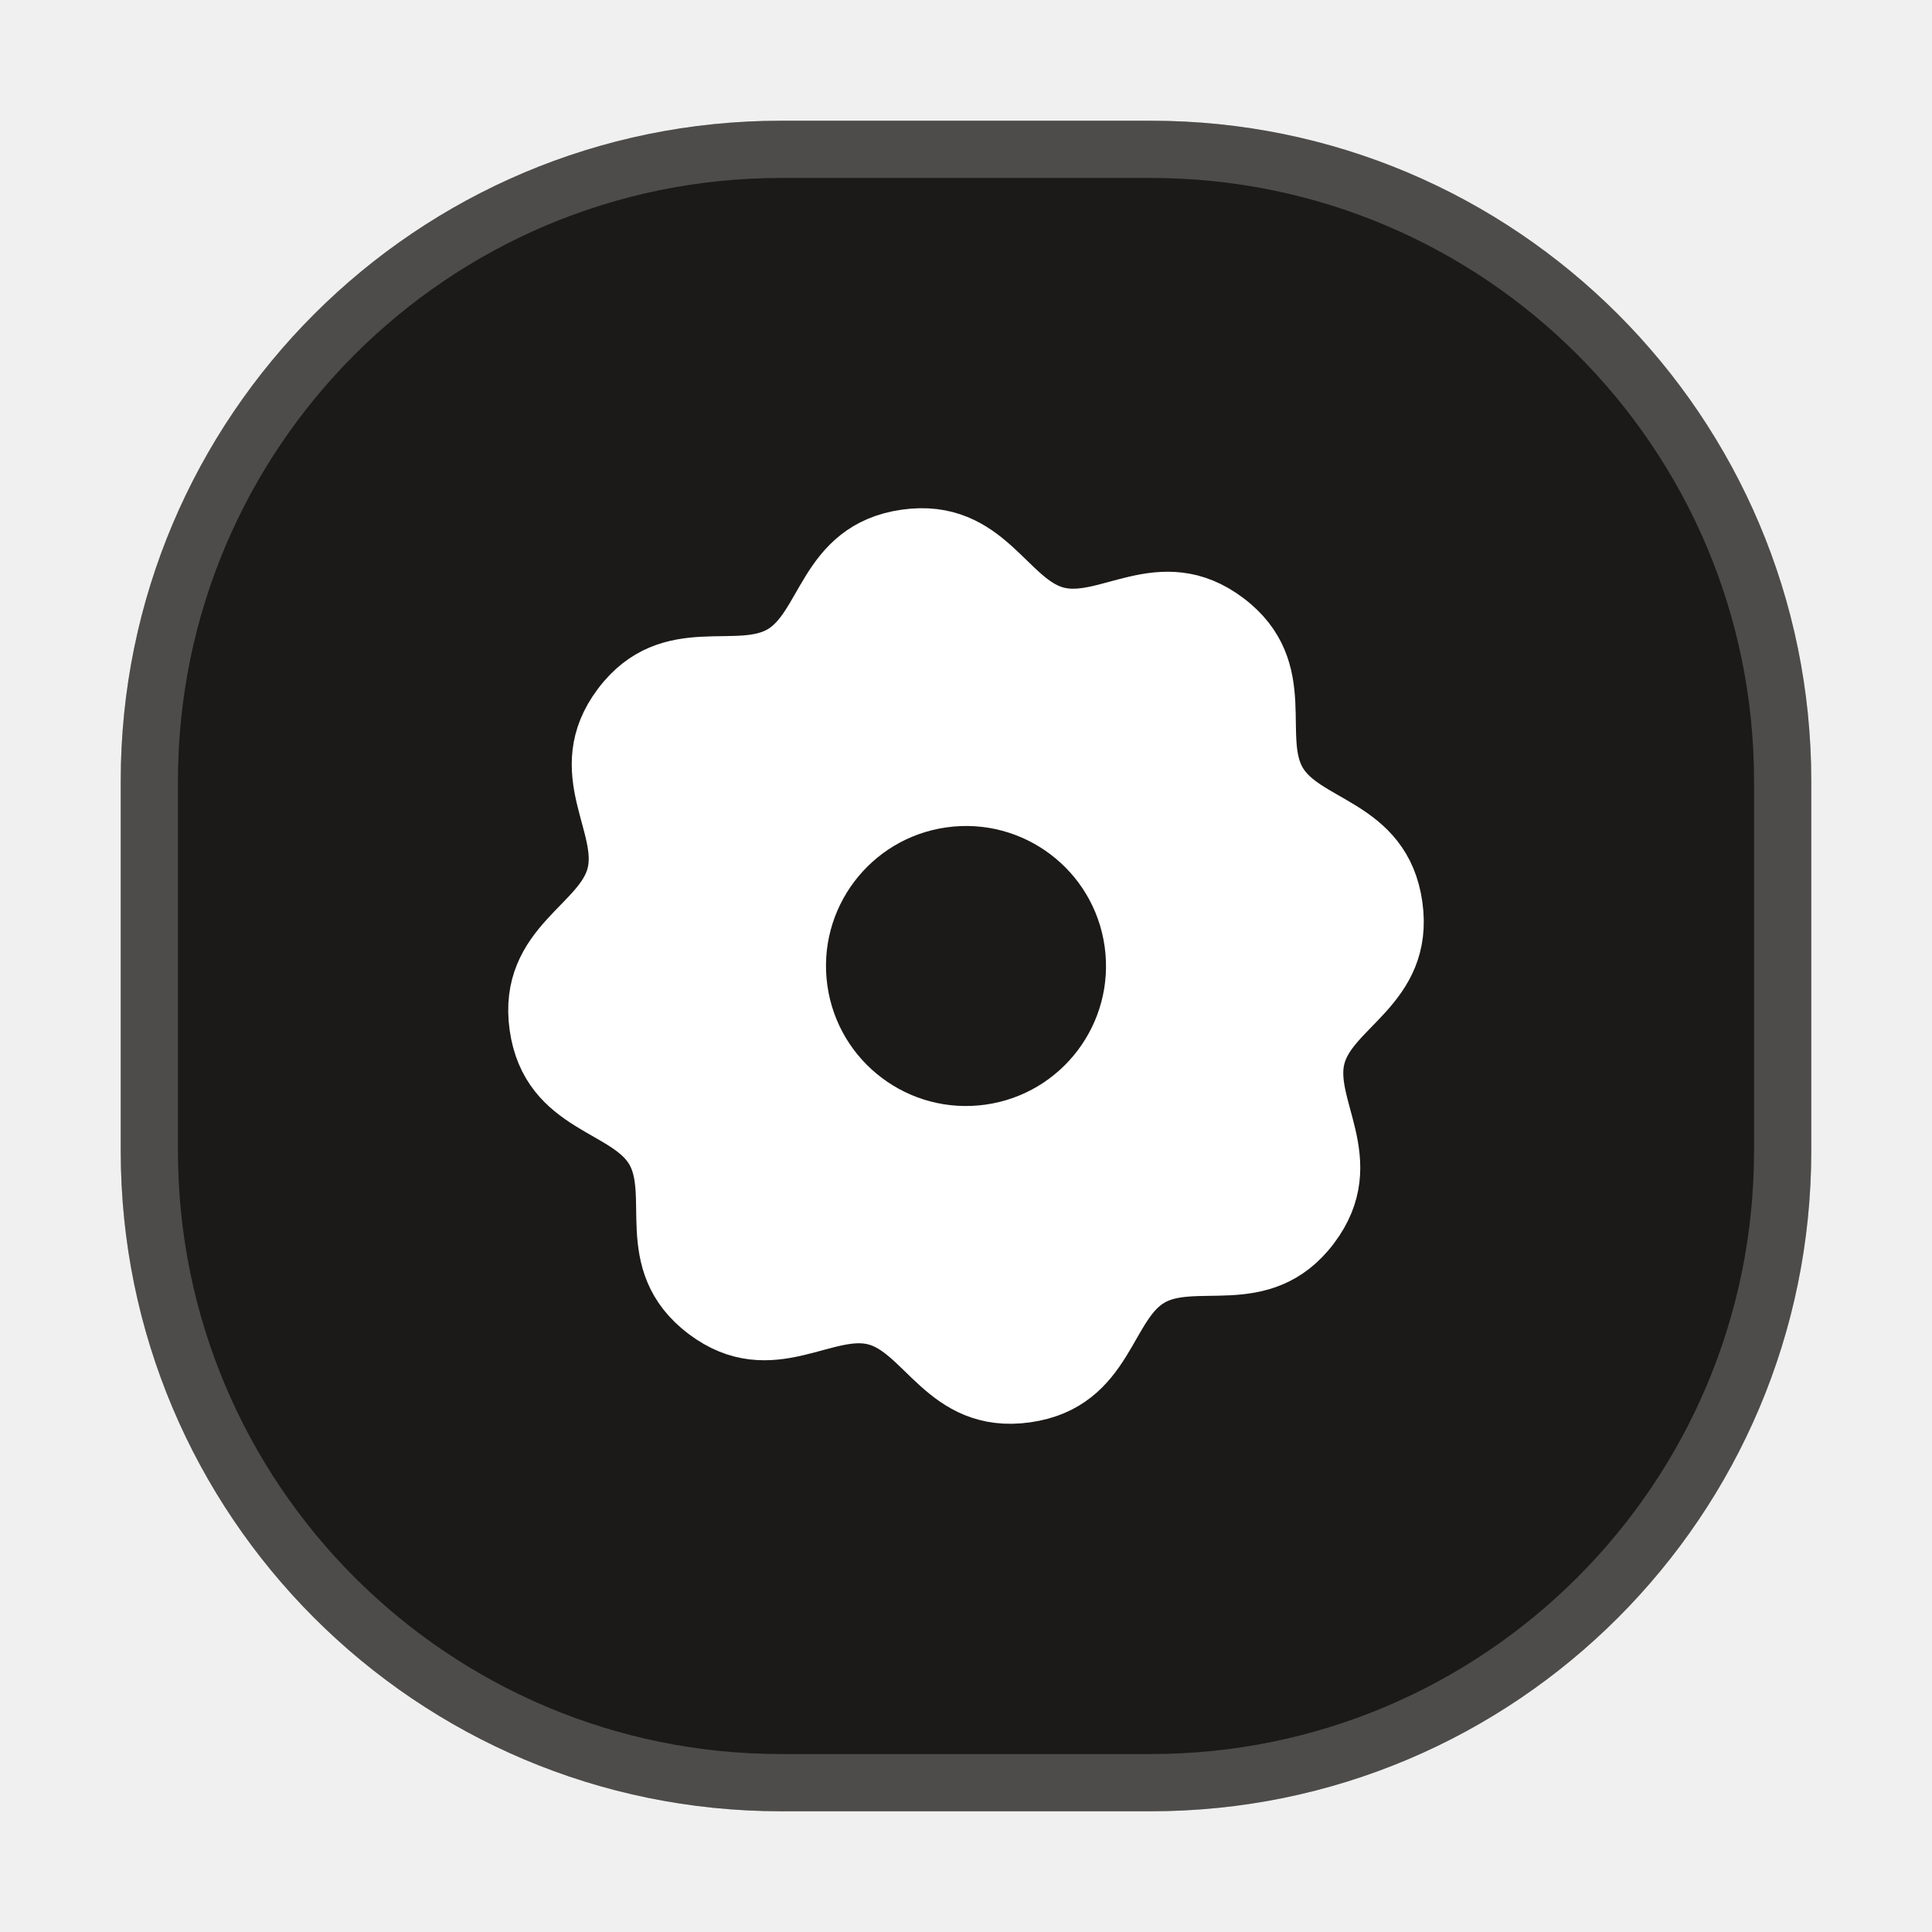
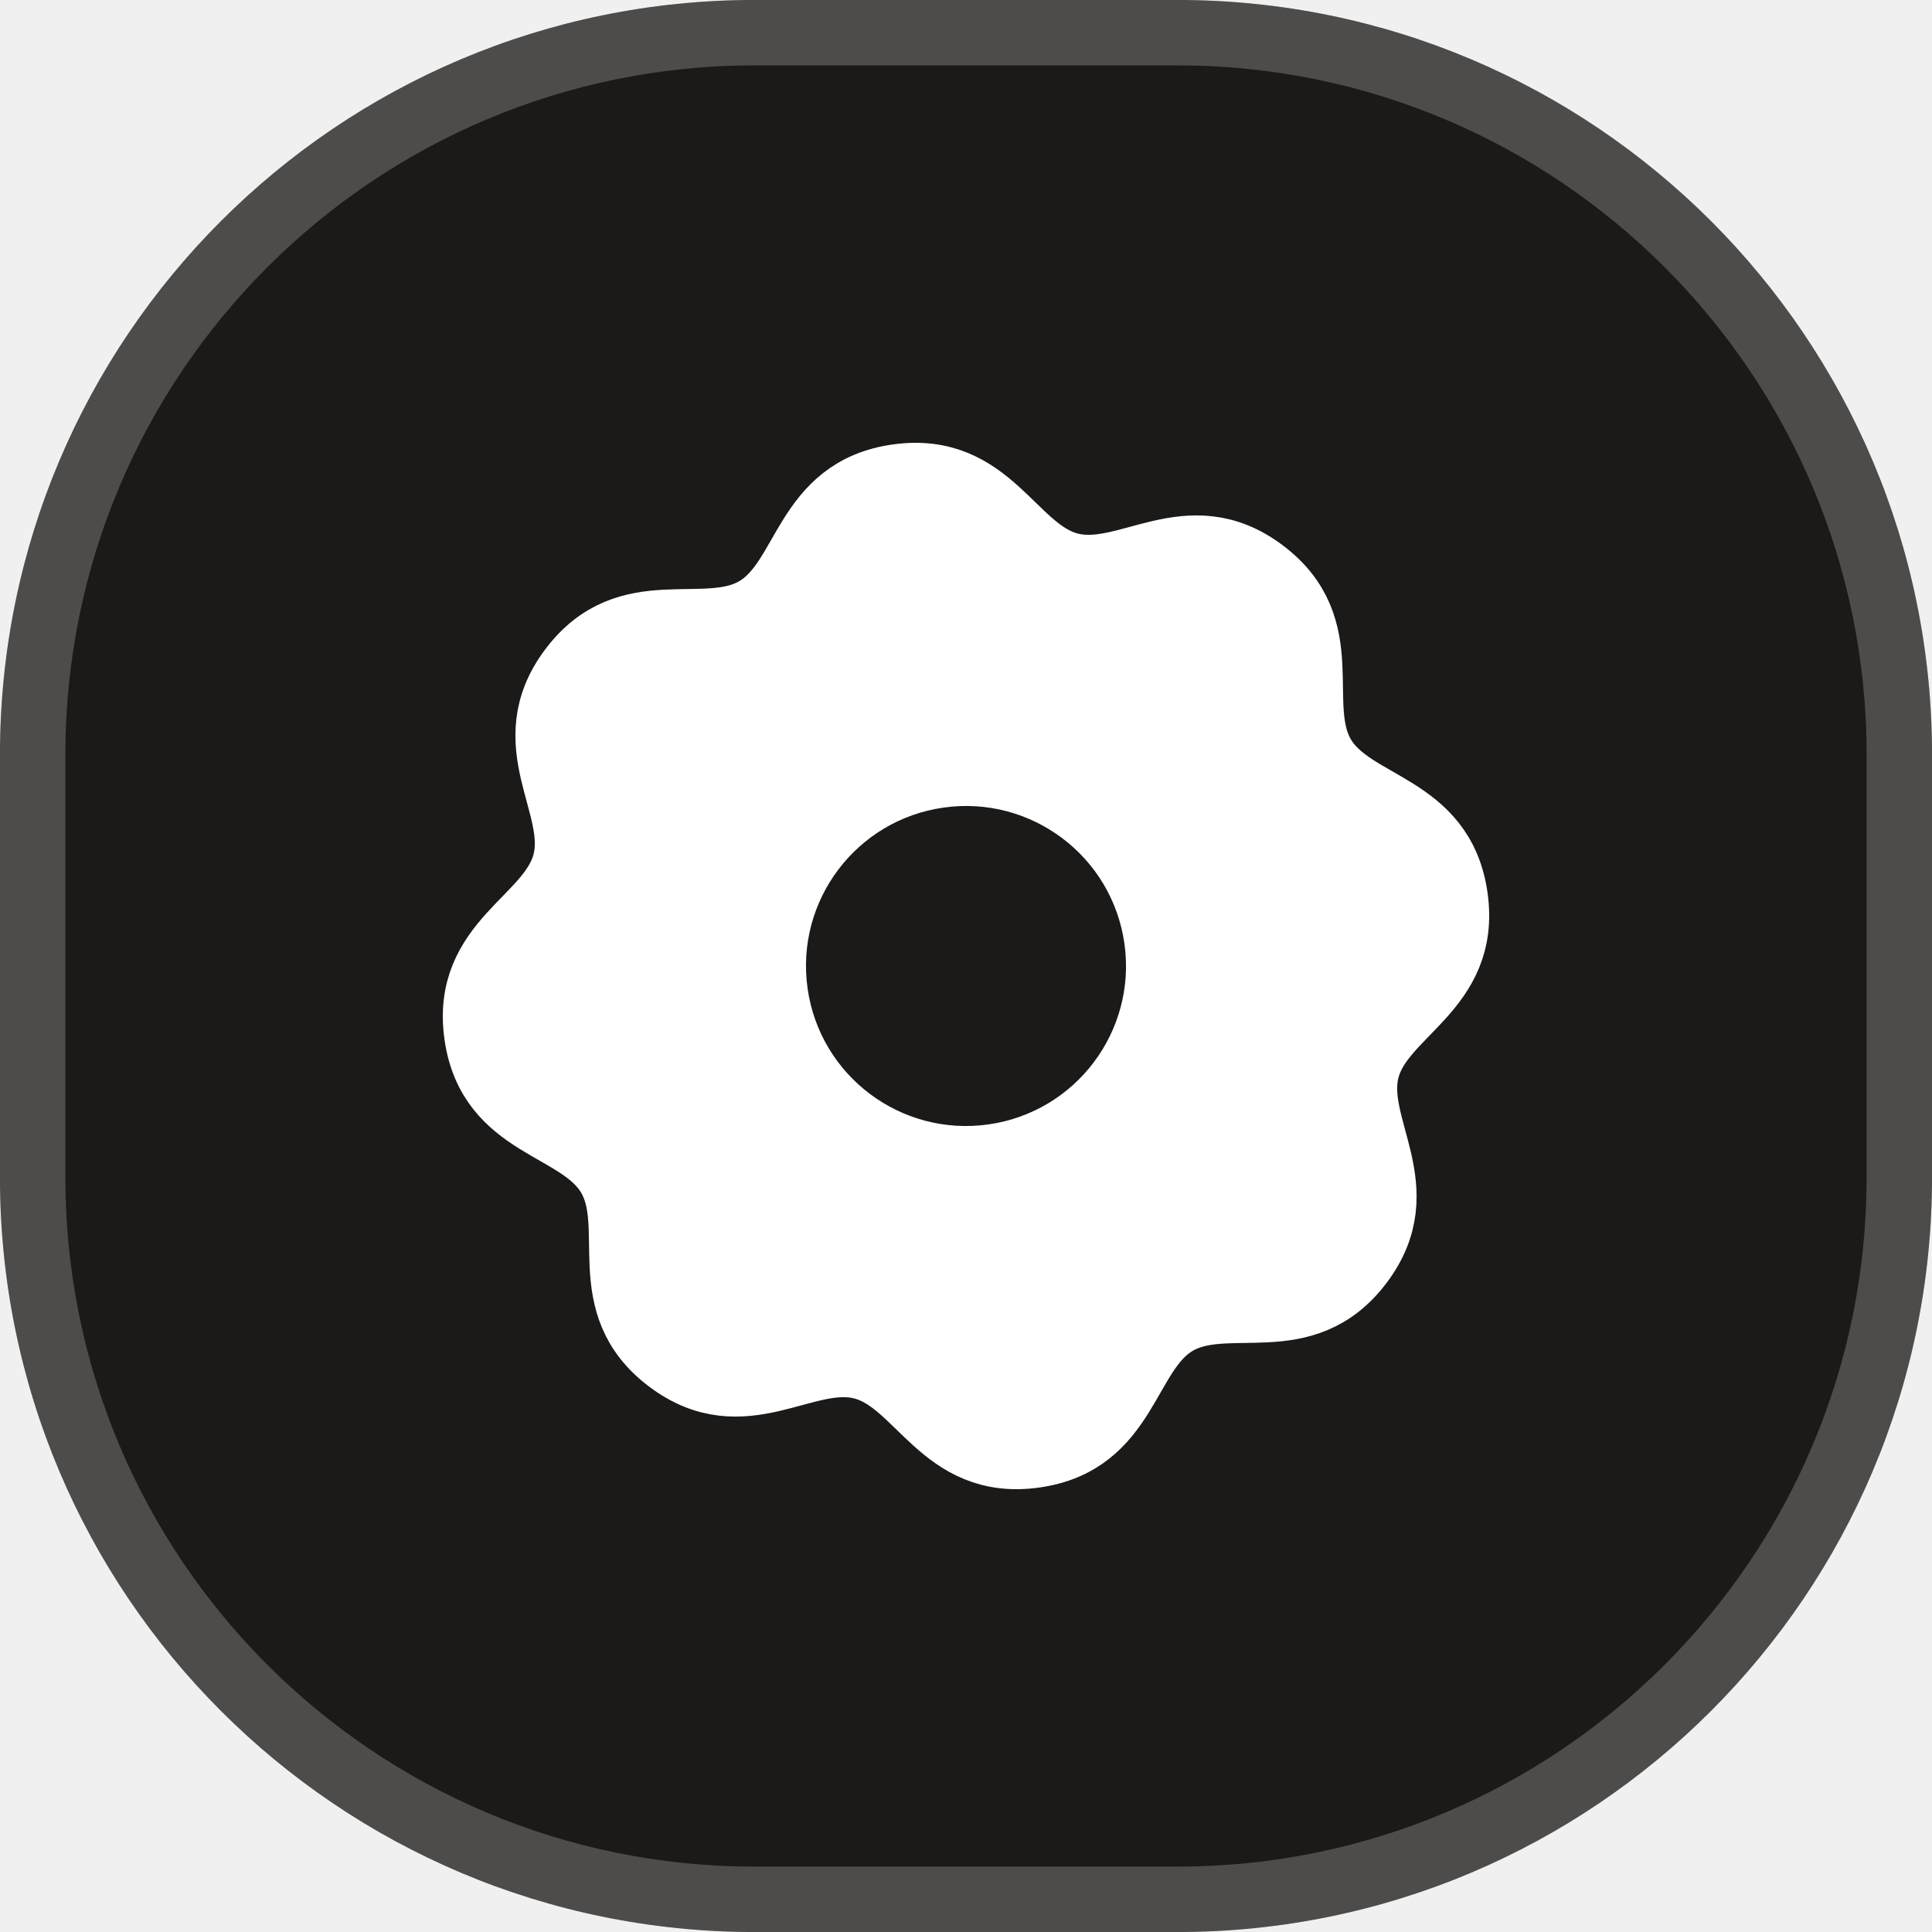
- <svg xmlns="http://www.w3.org/2000/svg" viewBox="0 0 1024 1024">
+ <svg xmlns="http://www.w3.org/2000/svg" viewBox="64 64 896 896">
  <g transform="translate(512 512) scale(1.1667) translate(-512 -512)">
    <rect x="128" y="128" width="768" height="768" rx="300" fill="#1b1a18" />
    <rect x="141" y="141" width="742" height="742" rx="287" fill="none" stroke="#ffffff" stroke-opacity="0.22" stroke-width="26" />
    <g transform="rotate(-8 512 512) translate(512 512) scale(5.3) translate(-50 -50)">
      <path transform="translate(-2 -4)" fill="#ffffff" stroke="#ffffff" stroke-width="5" stroke-linejoin="round" d="M40.14 25.36 C44.29 23.64 45 17 52 17 C59 17 59.71 23.64 63.86 25.36 C68.02 27.08 73.21 22.89 78.16 27.84 C83.11 32.79 78.92 37.98 80.64 42.14 C82.36 46.29 89 47 89 54 C89 61 82.36 61.71 80.64 65.86 C78.92 70.02 83.11 75.21 78.16 80.16 C73.21 85.11 68.02 80.92 63.86 82.64 C59.71 84.36 59 91 52 91 C45 91 44.29 84.36 40.14 82.64 C35.98 80.92 30.79 85.11 25.84 80.16 C20.89 75.21 25.08 70.02 23.36 65.86 C21.64 61.71 15 61 15 54 C15 47 21.64 46.29 23.36 42.14 C25.08 37.98 20.89 32.79 25.84 27.84 C30.79 22.89 35.98 27.08 40.14 25.36 Z" />
      <circle cx="50" cy="50" r="12" fill="#1b1a18" />
    </g>
  </g>
</svg>
